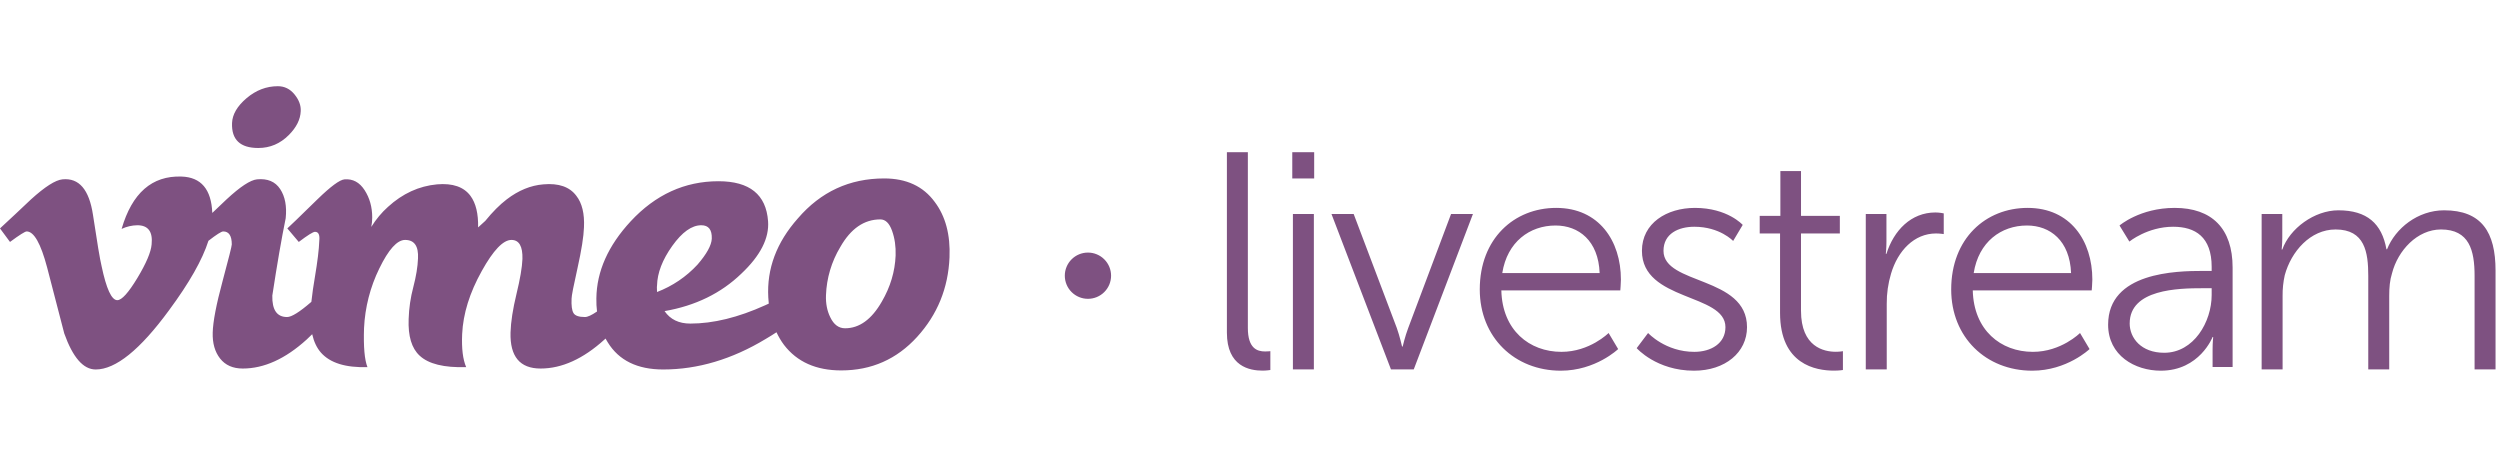
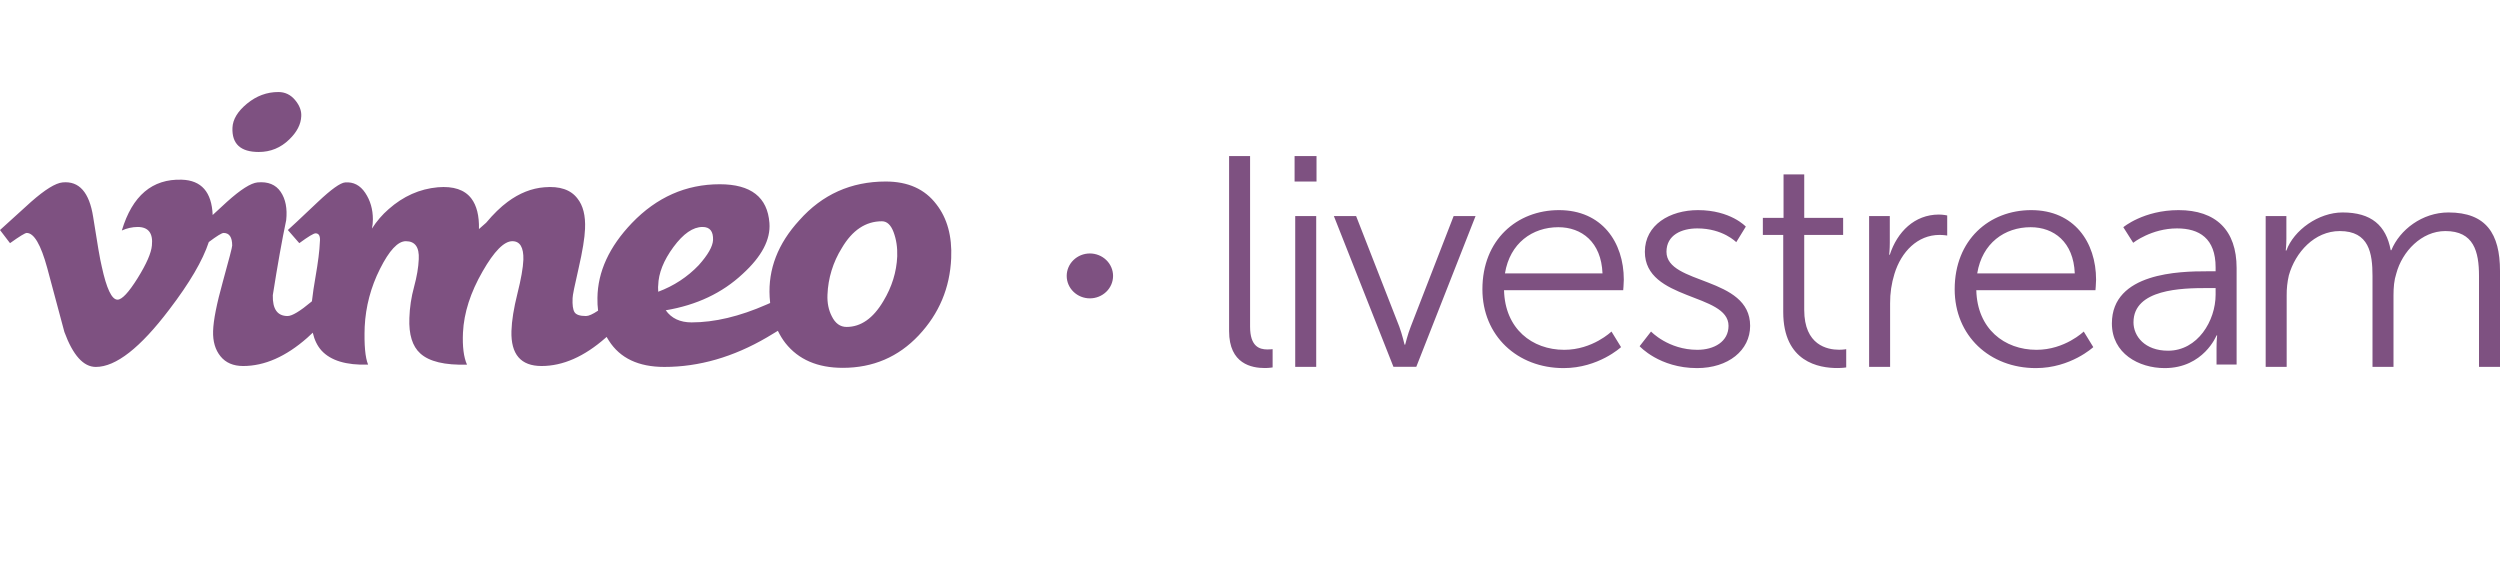
- <svg xmlns="http://www.w3.org/2000/svg" width="203" height="38" viewBox="0 0 203 38" fill="none">
-   <path d="M20.973 12.017C21.927 12.017 22.753 11.666 23.451 10.965C24.071 10.344 24.394 9.697 24.419 9.023C24.444 8.565 24.277 8.113 23.916 7.668C23.554 7.223 23.102 7 22.56 7C21.63 7 20.785 7.325 20.023 7.97C19.261 8.618 18.867 9.293 18.842 9.993C18.79 11.342 19.501 12.017 20.973 12.017ZM72.724 20.749C72.671 22.053 72.298 23.301 71.601 24.496C70.775 25.937 69.78 26.656 68.62 26.656C68.103 26.656 67.702 26.357 67.418 25.76C67.161 25.243 67.044 24.646 67.07 23.966C67.12 22.585 67.52 21.24 68.233 20.056C69.083 18.562 70.167 17.815 71.485 17.815C71.896 17.815 72.213 18.122 72.433 18.732C72.653 19.343 72.75 20.016 72.724 20.749ZM53.351 23.711C53.336 23.361 53.336 23.184 53.351 23.184C53.375 22.16 53.788 21.089 54.587 19.969C55.386 18.85 56.171 18.29 56.946 18.29C57.538 18.29 57.821 18.655 57.797 19.382C57.77 19.922 57.383 20.624 56.637 21.487C55.728 22.472 54.603 23.233 53.351 23.711ZM71.795 14.489C68.981 14.489 66.645 15.571 64.786 17.735C63.054 19.685 62.255 21.823 62.385 24.15C62.394 24.322 62.408 24.488 62.425 24.653C62.329 24.697 62.235 24.743 62.135 24.786C59.939 25.78 57.912 26.275 56.054 26.275C55.124 26.275 54.427 25.938 53.962 25.262C56.466 24.829 58.545 23.815 60.198 22.22C61.746 20.76 62.47 19.34 62.367 17.961C62.212 15.799 60.869 14.716 58.339 14.716C55.603 14.716 53.227 15.802 51.214 17.968C49.38 19.948 48.45 22.034 48.425 24.228C48.418 24.597 48.436 24.951 48.478 25.293C48.045 25.591 47.717 25.743 47.497 25.743C47.005 25.743 46.696 25.636 46.567 25.419C46.438 25.203 46.386 24.812 46.412 24.244C46.412 24.028 46.573 23.199 46.897 21.755C47.219 20.31 47.393 19.208 47.419 18.453C47.47 17.346 47.263 16.495 46.799 15.901C46.257 15.171 45.366 14.861 44.127 14.969C43.095 15.051 42.101 15.458 41.145 16.19C40.577 16.624 39.997 17.206 39.404 17.937C39.197 18.127 39.004 18.305 38.822 18.466C38.846 17.355 38.641 16.501 38.203 15.905C37.66 15.173 36.757 14.862 35.492 14.969C34.02 15.105 32.69 15.715 31.503 16.799C30.987 17.261 30.534 17.803 30.148 18.426C30.199 18.182 30.224 17.924 30.224 17.654C30.224 16.814 30.017 16.075 29.604 15.437C29.191 14.8 28.649 14.51 27.978 14.564C27.591 14.592 26.856 15.134 25.771 16.19C24.273 17.654 23.461 18.44 23.331 18.547L24.26 19.646C24.983 19.098 25.422 18.824 25.578 18.824C25.861 18.824 25.977 19.066 25.926 19.552C25.901 20.256 25.782 21.235 25.57 22.492C25.453 23.162 25.358 23.834 25.283 24.509L25.249 24.539C24.319 25.343 23.673 25.743 23.312 25.743C22.486 25.743 22.086 25.163 22.112 24.001C22.499 21.463 22.861 19.371 23.198 17.722C23.299 16.75 23.151 15.962 22.751 15.353C22.35 14.745 21.725 14.482 20.874 14.562C20.33 14.617 19.504 15.16 18.395 16.19C18.009 16.557 17.623 16.923 17.238 17.29C17.162 15.372 16.328 14.385 14.732 14.336C12.342 14.256 10.724 15.671 9.875 18.587C10.274 18.399 10.709 18.297 11.151 18.29C12.029 18.29 12.416 18.809 12.312 19.842C12.261 20.469 11.873 21.381 11.152 22.578C10.428 23.775 9.886 24.374 9.525 24.374C9.06 24.374 8.635 23.452 8.248 21.606C8.117 21.063 7.885 19.679 7.551 17.453C7.241 15.391 6.415 14.428 5.072 14.563C4.504 14.617 3.652 15.16 2.517 16.19C1.691 16.976 0.85 17.761 0 18.547L0.812 19.646C1.584 19.076 2.036 18.792 2.165 18.792C2.756 18.792 3.31 19.767 3.826 21.716L5.218 27.077C5.914 29.027 6.764 30.002 7.769 30.002C9.391 30.002 11.376 28.4 13.721 25.2C15.368 22.974 16.435 21.093 16.925 19.553C17.576 19.048 17.978 18.792 18.124 18.792C18.588 18.792 18.821 19.145 18.821 19.848C18.821 19.984 18.568 20.986 18.066 22.855C17.561 24.725 17.297 26.107 17.272 27C17.246 27.868 17.446 28.571 17.872 29.113C18.297 29.654 18.91 29.925 19.711 29.925C21.441 29.925 23.17 29.14 24.901 27.57C25.055 27.427 25.204 27.284 25.35 27.137C25.488 27.745 25.722 28.247 26.062 28.634C26.806 29.473 28.065 29.865 29.837 29.81C29.601 29.214 29.508 28.158 29.56 26.639C29.638 24.959 30.06 23.312 30.8 21.801C31.549 20.256 32.248 19.482 32.895 19.482C33.644 19.482 33.994 19.984 33.942 20.986C33.916 21.665 33.789 22.438 33.562 23.305C33.336 24.155 33.209 25.027 33.182 25.906C33.129 27.29 33.424 28.278 34.07 28.875C34.789 29.552 36.052 29.865 37.853 29.81C37.584 29.188 37.475 28.293 37.527 27.126C37.604 25.473 38.136 23.766 39.121 22.003C40.053 20.323 40.856 19.482 41.529 19.482C42.151 19.482 42.449 19.999 42.422 21.026C42.397 21.704 42.234 22.653 41.938 23.872C41.643 25.091 41.48 26.133 41.455 27C41.403 28.95 42.216 29.925 43.895 29.925C45.625 29.925 47.354 29.14 49.085 27.57L49.168 27.489C49.227 27.597 49.287 27.703 49.355 27.807C50.258 29.27 51.756 30.002 53.847 30.002C56.661 30.002 59.436 29.177 62.172 27.525C62.48 27.344 62.772 27.162 63.05 26.98C63.223 27.346 63.423 27.69 63.662 28.007C64.721 29.388 66.27 30.078 68.31 30.078C70.761 30.078 72.814 29.172 74.467 27.359C76.119 25.545 76.996 23.393 77.1 20.902C77.177 19.063 76.778 17.561 75.899 16.396C74.969 15.125 73.601 14.489 71.795 14.489ZM99.624 27.01V12.361H101.326V26.634C101.326 28.288 102.077 28.539 102.727 28.539C102.952 28.539 103.153 28.515 103.153 28.515V30.044C103.153 30.044 102.852 30.095 102.527 30.095C101.476 30.095 99.624 29.768 99.624 27.01ZM104.933 14.493H106.711V12.361H104.933V14.494V14.493ZM104.984 29.995H106.686V17.378H104.984V29.994V29.995ZM112.946 29.995L108.117 17.378H109.919L113.421 26.634C113.647 27.261 113.847 28.139 113.847 28.139H113.897C113.897 28.139 114.097 27.285 114.347 26.634L117.826 17.378H119.602L114.797 29.994H112.946V29.995ZM120.157 23.503C120.157 19.364 122.96 16.881 126.363 16.881C129.842 16.881 131.618 19.566 131.618 22.701C131.618 23.002 131.569 23.579 131.569 23.579H121.909C121.984 26.815 124.187 28.57 126.789 28.57C129.091 28.57 130.618 27.04 130.618 27.04L131.394 28.344C131.394 28.344 129.567 30.1 126.738 30.1C122.985 30.1 120.157 27.391 120.157 23.503ZM121.984 22.174H129.891C129.791 19.54 128.19 18.311 126.313 18.311C124.211 18.311 122.385 19.64 121.984 22.174ZM132.899 28.269L133.825 27.04C133.825 27.04 135.226 28.57 137.578 28.57C138.929 28.57 140.106 27.893 140.106 26.564C140.106 23.805 133.325 24.481 133.325 20.368C133.325 18.111 135.351 16.881 137.629 16.881C140.281 16.881 141.508 18.262 141.508 18.262L140.731 19.566C140.731 19.566 139.655 18.412 137.578 18.412C136.302 18.412 135.076 18.964 135.076 20.368C135.076 23.152 141.858 22.4 141.858 26.564C141.858 28.62 140.081 30.1 137.554 30.1C134.501 30.1 132.899 28.269 132.899 28.269ZM144.54 25.405V18.957H142.888V17.529H144.566V13.891H146.242V17.527H149.395V18.957H146.241V25.229C146.241 28.188 148.118 28.564 149.069 28.564C149.419 28.564 149.645 28.515 149.645 28.515V30.044C149.645 30.044 149.369 30.095 148.919 30.095C147.468 30.095 144.54 29.619 144.54 25.405ZM151.501 29.995V17.378H153.179V19.61C153.179 20.162 153.128 20.613 153.128 20.613H153.177C153.779 18.707 155.18 17.252 157.156 17.252C157.507 17.252 157.832 17.327 157.832 17.327V19.008C157.832 19.008 157.532 18.957 157.206 18.957C155.43 18.957 154.104 20.362 153.553 22.218C153.314 23.016 153.196 23.844 153.203 24.676V29.995H151.501ZM158.437 23.503C158.437 19.364 161.24 16.881 164.643 16.881C168.122 16.881 169.898 19.566 169.898 22.701C169.898 23.002 169.847 23.579 169.847 23.579H160.189C160.264 26.815 162.466 28.57 165.069 28.57C167.371 28.57 168.898 27.04 168.898 27.04L169.672 28.344C169.672 28.344 167.846 30.1 165.018 30.1C161.265 30.1 158.437 27.391 158.437 23.503ZM160.264 22.174H168.171C168.071 19.54 166.47 18.311 164.593 18.311C162.491 18.311 160.665 19.64 160.264 22.174ZM171.179 26.363C171.179 22.098 176.709 21.999 178.887 21.999H179.587V21.672C179.587 19.239 178.261 18.412 176.459 18.412C174.381 18.412 172.905 19.615 172.905 19.615L172.105 18.311C172.105 18.311 173.757 16.881 176.584 16.881C179.611 16.881 181.288 18.562 181.288 21.723V29.8H179.662V28.419C179.662 27.793 179.711 27.366 179.711 27.366H179.662C179.662 27.366 178.611 30.1 175.458 30.1C173.356 30.1 171.179 28.871 171.179 26.363ZM172.93 26.263C172.93 27.442 173.856 28.645 175.734 28.645C178.135 28.645 179.587 26.137 179.587 23.954V23.403H178.861C176.884 23.403 172.931 23.478 172.931 26.263H172.93ZM183.645 29.994V17.379H185.322V19.26C185.322 19.811 185.272 20.263 185.272 20.263H185.322C185.922 18.558 187.925 17.077 189.876 17.077C192.203 17.077 193.405 18.156 193.779 20.238H193.83C194.505 18.533 196.332 17.077 198.46 17.077C201.512 17.077 202.638 18.858 202.638 21.969V29.996H200.936V22.395C200.936 20.338 200.511 18.633 198.208 18.633C196.282 18.633 194.706 20.338 194.231 22.195C194.055 22.747 194.005 23.348 194.005 24.026V29.996H192.303V22.395C192.303 20.489 192.029 18.633 189.651 18.633C187.599 18.633 186.048 20.414 185.522 22.345C185.399 22.897 185.34 23.461 185.347 24.026V29.996H183.645V29.994ZM88.34 24.264C88.587 24.264 88.832 24.216 89.06 24.121C89.288 24.027 89.495 23.889 89.669 23.714C89.844 23.54 89.982 23.333 90.077 23.105C90.171 22.877 90.22 22.633 90.22 22.387C90.22 22.14 90.171 21.896 90.077 21.668C89.982 21.44 89.844 21.233 89.669 21.059C89.495 20.884 89.288 20.746 89.06 20.652C88.832 20.557 88.587 20.509 88.34 20.509C87.842 20.509 87.364 20.707 87.012 21.059C86.659 21.411 86.462 21.889 86.462 22.387C86.462 22.884 86.659 23.362 87.012 23.714C87.364 24.066 87.842 24.264 88.34 24.264Z" fill="#7E5181" />
+ <svg xmlns="http://www.w3.org/2000/svg" width="163" height="38" viewBox="0 0 163 38" fill="none">
+   <path d="M16.87 9.909C17.638 9.909 18.303 9.636 18.863 9.09C19.362 8.606 19.622 8.102 19.642 7.576C19.663 7.22 19.528 6.867 19.238 6.521C18.947 6.174 18.584 6 18.147 6C17.399 6 16.719 6.253 16.107 6.756C15.493 7.261 15.177 7.787 15.156 8.332C15.115 9.384 15.687 9.909 16.87 9.909ZM58.499 16.714C58.456 17.73 58.156 18.702 57.595 19.633C56.931 20.756 56.13 21.316 55.197 21.316C54.781 21.316 54.459 21.084 54.231 20.618C54.024 20.215 53.929 19.75 53.951 19.22C53.991 18.144 54.312 17.096 54.886 16.173C55.57 15.009 56.442 14.427 57.502 14.427C57.833 14.427 58.087 14.666 58.264 15.142C58.441 15.618 58.519 16.142 58.499 16.714ZM42.915 19.021C42.903 18.749 42.903 18.611 42.915 18.611C42.934 17.813 43.267 16.978 43.909 16.106C44.552 15.234 45.184 14.798 45.806 14.798C46.283 14.798 46.511 15.082 46.491 15.648C46.47 16.069 46.159 16.616 45.558 17.288C44.827 18.056 43.922 18.649 42.915 19.021ZM57.751 11.835C55.487 11.835 53.609 12.679 52.114 14.365C50.72 15.884 50.077 17.55 50.181 19.364C50.189 19.498 50.2 19.627 50.214 19.756C50.136 19.79 50.061 19.825 49.98 19.859C48.215 20.634 46.584 21.02 45.09 21.02C44.341 21.02 43.78 20.757 43.407 20.23C45.42 19.893 47.093 19.103 48.422 17.859C49.668 16.722 50.25 15.616 50.167 14.541C50.042 12.856 48.962 12.013 46.927 12.013C44.726 12.013 42.816 12.858 41.196 14.546C39.721 16.089 38.973 17.715 38.953 19.425C38.947 19.712 38.962 19.988 38.995 20.254C38.647 20.487 38.383 20.605 38.206 20.605C37.81 20.605 37.562 20.521 37.458 20.353C37.354 20.184 37.313 19.88 37.333 19.437C37.333 19.269 37.463 18.622 37.724 17.497C37.982 16.371 38.122 15.513 38.144 14.924C38.184 14.062 38.018 13.399 37.645 12.936C37.209 12.367 36.492 12.125 35.495 12.21C34.666 12.274 33.865 12.591 33.097 13.161C32.64 13.499 32.173 13.953 31.697 14.522C31.529 14.67 31.374 14.809 31.228 14.935C31.248 14.069 31.082 13.403 30.73 12.939C30.293 12.368 29.567 12.126 28.549 12.21C27.366 12.316 26.296 12.791 25.341 13.635C24.925 13.995 24.561 14.418 24.251 14.903C24.291 14.713 24.312 14.513 24.312 14.302C24.312 13.647 24.145 13.071 23.813 12.574C23.481 12.078 23.045 11.852 22.505 11.894C22.194 11.916 21.602 12.338 20.73 13.161C19.525 14.302 18.872 14.914 18.768 14.998L19.514 15.854C20.096 15.427 20.449 15.213 20.575 15.213C20.802 15.213 20.896 15.402 20.855 15.781C20.835 16.329 20.739 17.092 20.568 18.072C20.474 18.593 20.398 19.117 20.337 19.643L20.31 19.667C19.562 20.293 19.043 20.605 18.752 20.605C18.088 20.605 17.765 20.153 17.787 19.247C18.098 17.27 18.389 15.639 18.66 14.355C18.741 13.598 18.622 12.983 18.301 12.509C17.979 12.035 17.475 11.83 16.791 11.893C16.354 11.935 15.689 12.358 14.796 13.161C14.486 13.447 14.176 13.732 13.866 14.018C13.805 12.523 13.134 11.755 11.85 11.716C9.928 11.654 8.626 12.757 7.943 15.029C8.264 14.882 8.614 14.803 8.97 14.798C9.676 14.798 9.987 15.202 9.904 16.006C9.862 16.495 9.551 17.206 8.971 18.139C8.388 19.072 7.952 19.538 7.662 19.538C7.288 19.538 6.946 18.819 6.635 17.381C6.529 16.958 6.343 15.88 6.074 14.146C5.824 12.538 5.16 11.788 4.08 11.893C3.623 11.935 2.938 12.358 2.025 13.161C1.36 13.773 0.684 14.385 0 14.998L0.653 15.854C1.274 15.41 1.638 15.188 1.741 15.188C2.217 15.188 2.663 15.948 3.078 17.467L4.198 21.645C4.757 23.164 5.441 23.924 6.249 23.924C7.554 23.924 9.15 22.675 11.037 20.182C12.362 18.447 13.22 16.981 13.614 15.781C14.138 15.388 14.461 15.188 14.578 15.188C14.952 15.188 15.139 15.464 15.139 16.011C15.139 16.117 14.936 16.898 14.532 18.355C14.126 19.811 13.913 20.888 13.894 21.585C13.873 22.261 14.034 22.808 14.376 23.23C14.718 23.653 15.211 23.864 15.855 23.864C17.247 23.864 18.638 23.252 20.03 22.028C20.154 21.917 20.274 21.805 20.392 21.691C20.502 22.165 20.69 22.556 20.964 22.858C21.563 23.511 22.575 23.817 24 23.774C23.81 23.309 23.736 22.486 23.778 21.303C23.84 19.994 24.18 18.71 24.775 17.533C25.378 16.329 25.94 15.726 26.46 15.726C27.063 15.726 27.344 16.117 27.303 16.898C27.282 17.427 27.18 18.029 26.997 18.705C26.815 19.367 26.713 20.047 26.691 20.732C26.649 21.811 26.886 22.58 27.405 23.046C27.984 23.573 29 23.817 30.448 23.774C30.232 23.29 30.145 22.591 30.186 21.682C30.248 20.395 30.677 19.064 31.468 17.691C32.218 16.382 32.864 15.726 33.405 15.726C33.906 15.726 34.145 16.129 34.124 16.93C34.104 17.458 33.973 18.197 33.735 19.147C33.497 20.096 33.366 20.909 33.346 21.585C33.304 23.104 33.958 23.864 35.309 23.864C36.7 23.864 38.091 23.252 39.483 22.028L39.55 21.966C39.598 22.049 39.646 22.132 39.701 22.213C40.427 23.353 41.632 23.924 43.314 23.924C45.577 23.924 47.81 23.281 50.011 21.994C50.259 21.852 50.493 21.71 50.717 21.569C50.856 21.854 51.017 22.122 51.209 22.369C52.061 23.445 53.307 23.983 54.948 23.983C56.92 23.983 58.571 23.276 59.901 21.864C61.229 20.45 61.935 18.773 62.018 16.833C62.08 15.4 61.76 14.229 61.053 13.322C60.304 12.331 59.204 11.835 57.751 11.835ZM80.137 21.592V10.177H81.505V21.299C81.505 22.588 82.11 22.784 82.632 22.784C82.814 22.784 82.975 22.765 82.975 22.765V23.956C82.975 23.956 82.733 23.996 82.472 23.996C81.626 23.996 80.137 23.741 80.137 21.592ZM84.407 11.838H85.837V10.177H84.407V11.839V11.838ZM84.448 23.918H85.817V14.086H84.448V23.917V23.918ZM90.853 23.918L86.968 14.086H88.418L91.235 21.299C91.416 21.788 91.578 22.472 91.578 22.472H91.617C91.617 22.472 91.779 21.806 91.98 21.299L94.778 14.086H96.207L92.342 23.917H90.853V23.918ZM96.653 18.86C96.653 15.634 98.908 13.7 101.645 13.7C104.444 13.7 105.872 15.791 105.872 18.235C105.872 18.469 105.833 18.919 105.833 18.919H98.063C98.123 21.44 99.895 22.808 101.988 22.808C103.839 22.808 105.068 21.616 105.068 21.616L105.692 22.632C105.692 22.632 104.222 24 101.947 24C98.928 24 96.653 21.889 96.653 18.86ZM98.123 17.824H104.483C104.403 15.772 103.115 14.814 101.605 14.814C99.914 14.814 98.445 15.85 98.123 17.824ZM106.903 22.573L107.648 21.616C107.648 21.616 108.774 22.808 110.667 22.808C111.754 22.808 112.7 22.28 112.7 21.245C112.7 19.095 107.245 19.622 107.245 16.416C107.245 14.658 108.875 13.7 110.707 13.7C112.841 13.7 113.827 14.775 113.827 14.775L113.203 15.791C113.203 15.791 112.337 14.892 110.667 14.892C109.64 14.892 108.654 15.322 108.654 16.416C108.654 18.586 114.109 18 114.109 21.245C114.109 22.847 112.68 24 110.647 24C108.191 24 106.903 22.573 106.903 22.573ZM116.267 20.341V15.317H114.938V14.205H116.287V11.37H117.636V14.203H120.172V15.317H117.635V20.204C117.635 22.51 119.145 22.803 119.91 22.803C120.191 22.803 120.373 22.765 120.373 22.765V23.956C120.373 23.956 120.151 23.996 119.789 23.996C118.622 23.996 116.267 23.625 116.267 20.341ZM121.866 23.918V14.086H123.215V15.826C123.215 16.256 123.175 16.608 123.175 16.608H123.215C123.698 15.122 124.825 13.989 126.415 13.989C126.697 13.989 126.958 14.047 126.958 14.047V15.357C126.958 15.357 126.717 15.317 126.455 15.317C125.026 15.317 123.96 16.412 123.517 17.858C123.325 18.48 123.23 19.125 123.235 19.774V23.918H121.866ZM127.445 18.86C127.445 15.634 129.7 13.7 132.437 13.7C135.236 13.7 136.664 15.791 136.664 18.235C136.664 18.469 136.624 18.919 136.624 18.919H128.855C128.915 21.44 130.686 22.808 132.78 22.808C134.631 22.808 135.86 21.616 135.86 21.616L136.483 22.632C136.483 22.632 135.014 24 132.739 24C129.72 24 127.445 21.889 127.445 18.86ZM128.915 17.824H135.275C135.195 15.772 133.907 14.814 132.397 14.814C130.706 14.814 129.237 15.85 128.915 17.824ZM137.695 21.088C137.695 17.765 142.143 17.688 143.895 17.688H144.458V17.433C144.458 15.537 143.392 14.892 141.942 14.892C140.271 14.892 139.084 15.83 139.084 15.83L138.44 14.814C138.44 14.814 139.768 13.7 142.042 13.7C144.478 13.7 145.827 15.009 145.827 17.473V23.766H144.518V22.69C144.518 22.202 144.558 21.87 144.558 21.87H144.518C144.518 21.87 143.673 24 141.137 24C139.446 24 137.695 23.042 137.695 21.088ZM139.103 21.01C139.103 21.929 139.848 22.866 141.358 22.866C143.291 22.866 144.458 20.912 144.458 19.211V18.782H143.874C142.284 18.782 139.104 18.84 139.104 21.01H139.103ZM147.722 23.917V14.087H149.072V15.553C149.072 15.983 149.031 16.335 149.031 16.335H149.072C149.554 15.006 151.165 13.852 152.735 13.852C154.606 13.852 155.573 14.693 155.874 16.315H155.915C156.458 14.986 157.928 13.852 159.639 13.852C162.095 13.852 163 15.24 163 17.664V23.919H161.631V17.996C161.631 16.393 161.289 15.065 159.437 15.065C157.888 15.065 156.62 16.393 156.237 17.84C156.096 18.27 156.056 18.739 156.056 19.267V23.919H154.687V17.996C154.687 16.511 154.466 15.065 152.554 15.065C150.903 15.065 149.655 16.452 149.232 17.957C149.133 18.387 149.086 18.826 149.091 19.267V23.919H147.722V23.917ZM71.06 19.453C71.259 19.453 71.455 19.415 71.639 19.341C71.822 19.268 71.989 19.16 72.129 19.024C72.27 18.888 72.381 18.727 72.457 18.549C72.533 18.372 72.572 18.182 72.572 17.989C72.572 17.797 72.533 17.607 72.457 17.43C72.381 17.252 72.27 17.091 72.129 16.955C71.989 16.819 71.822 16.711 71.639 16.638C71.455 16.564 71.259 16.526 71.06 16.526C70.659 16.526 70.275 16.681 69.992 16.955C69.708 17.229 69.549 17.602 69.549 17.989C69.549 18.378 69.708 18.75 69.992 19.024C70.275 19.298 70.659 19.453 71.06 19.453Z" fill="#7E5181" />
</svg>
